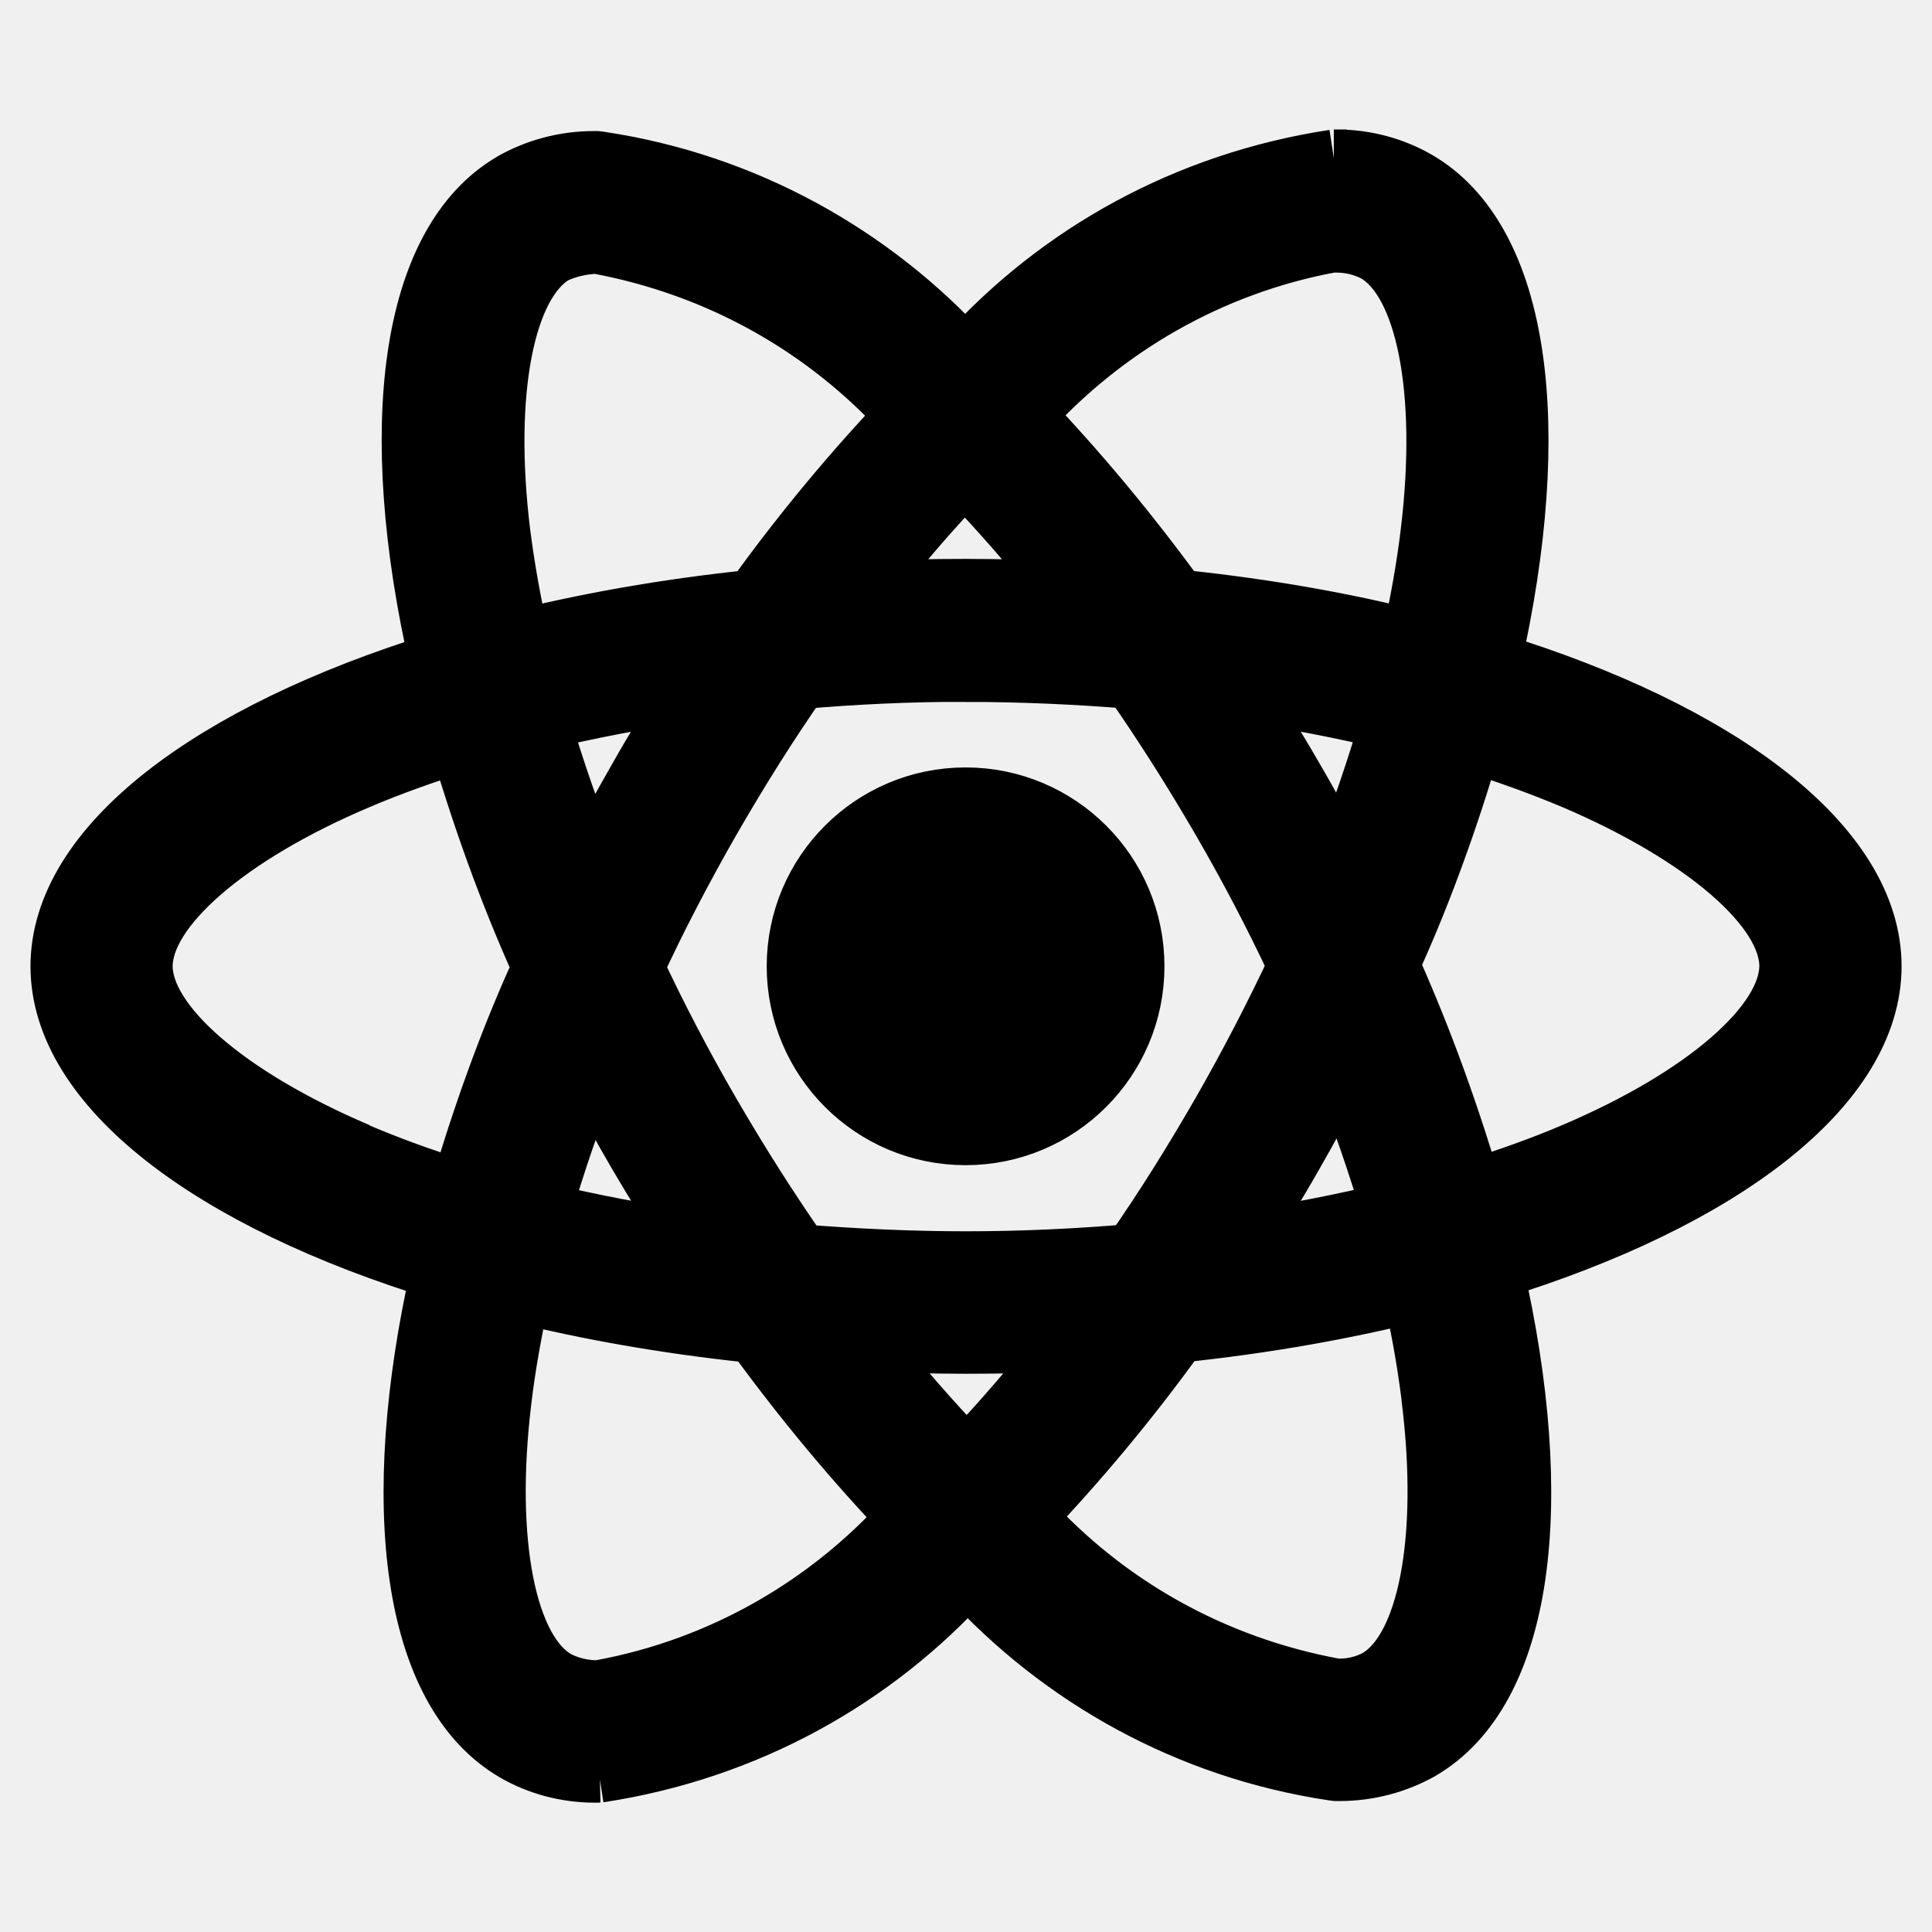
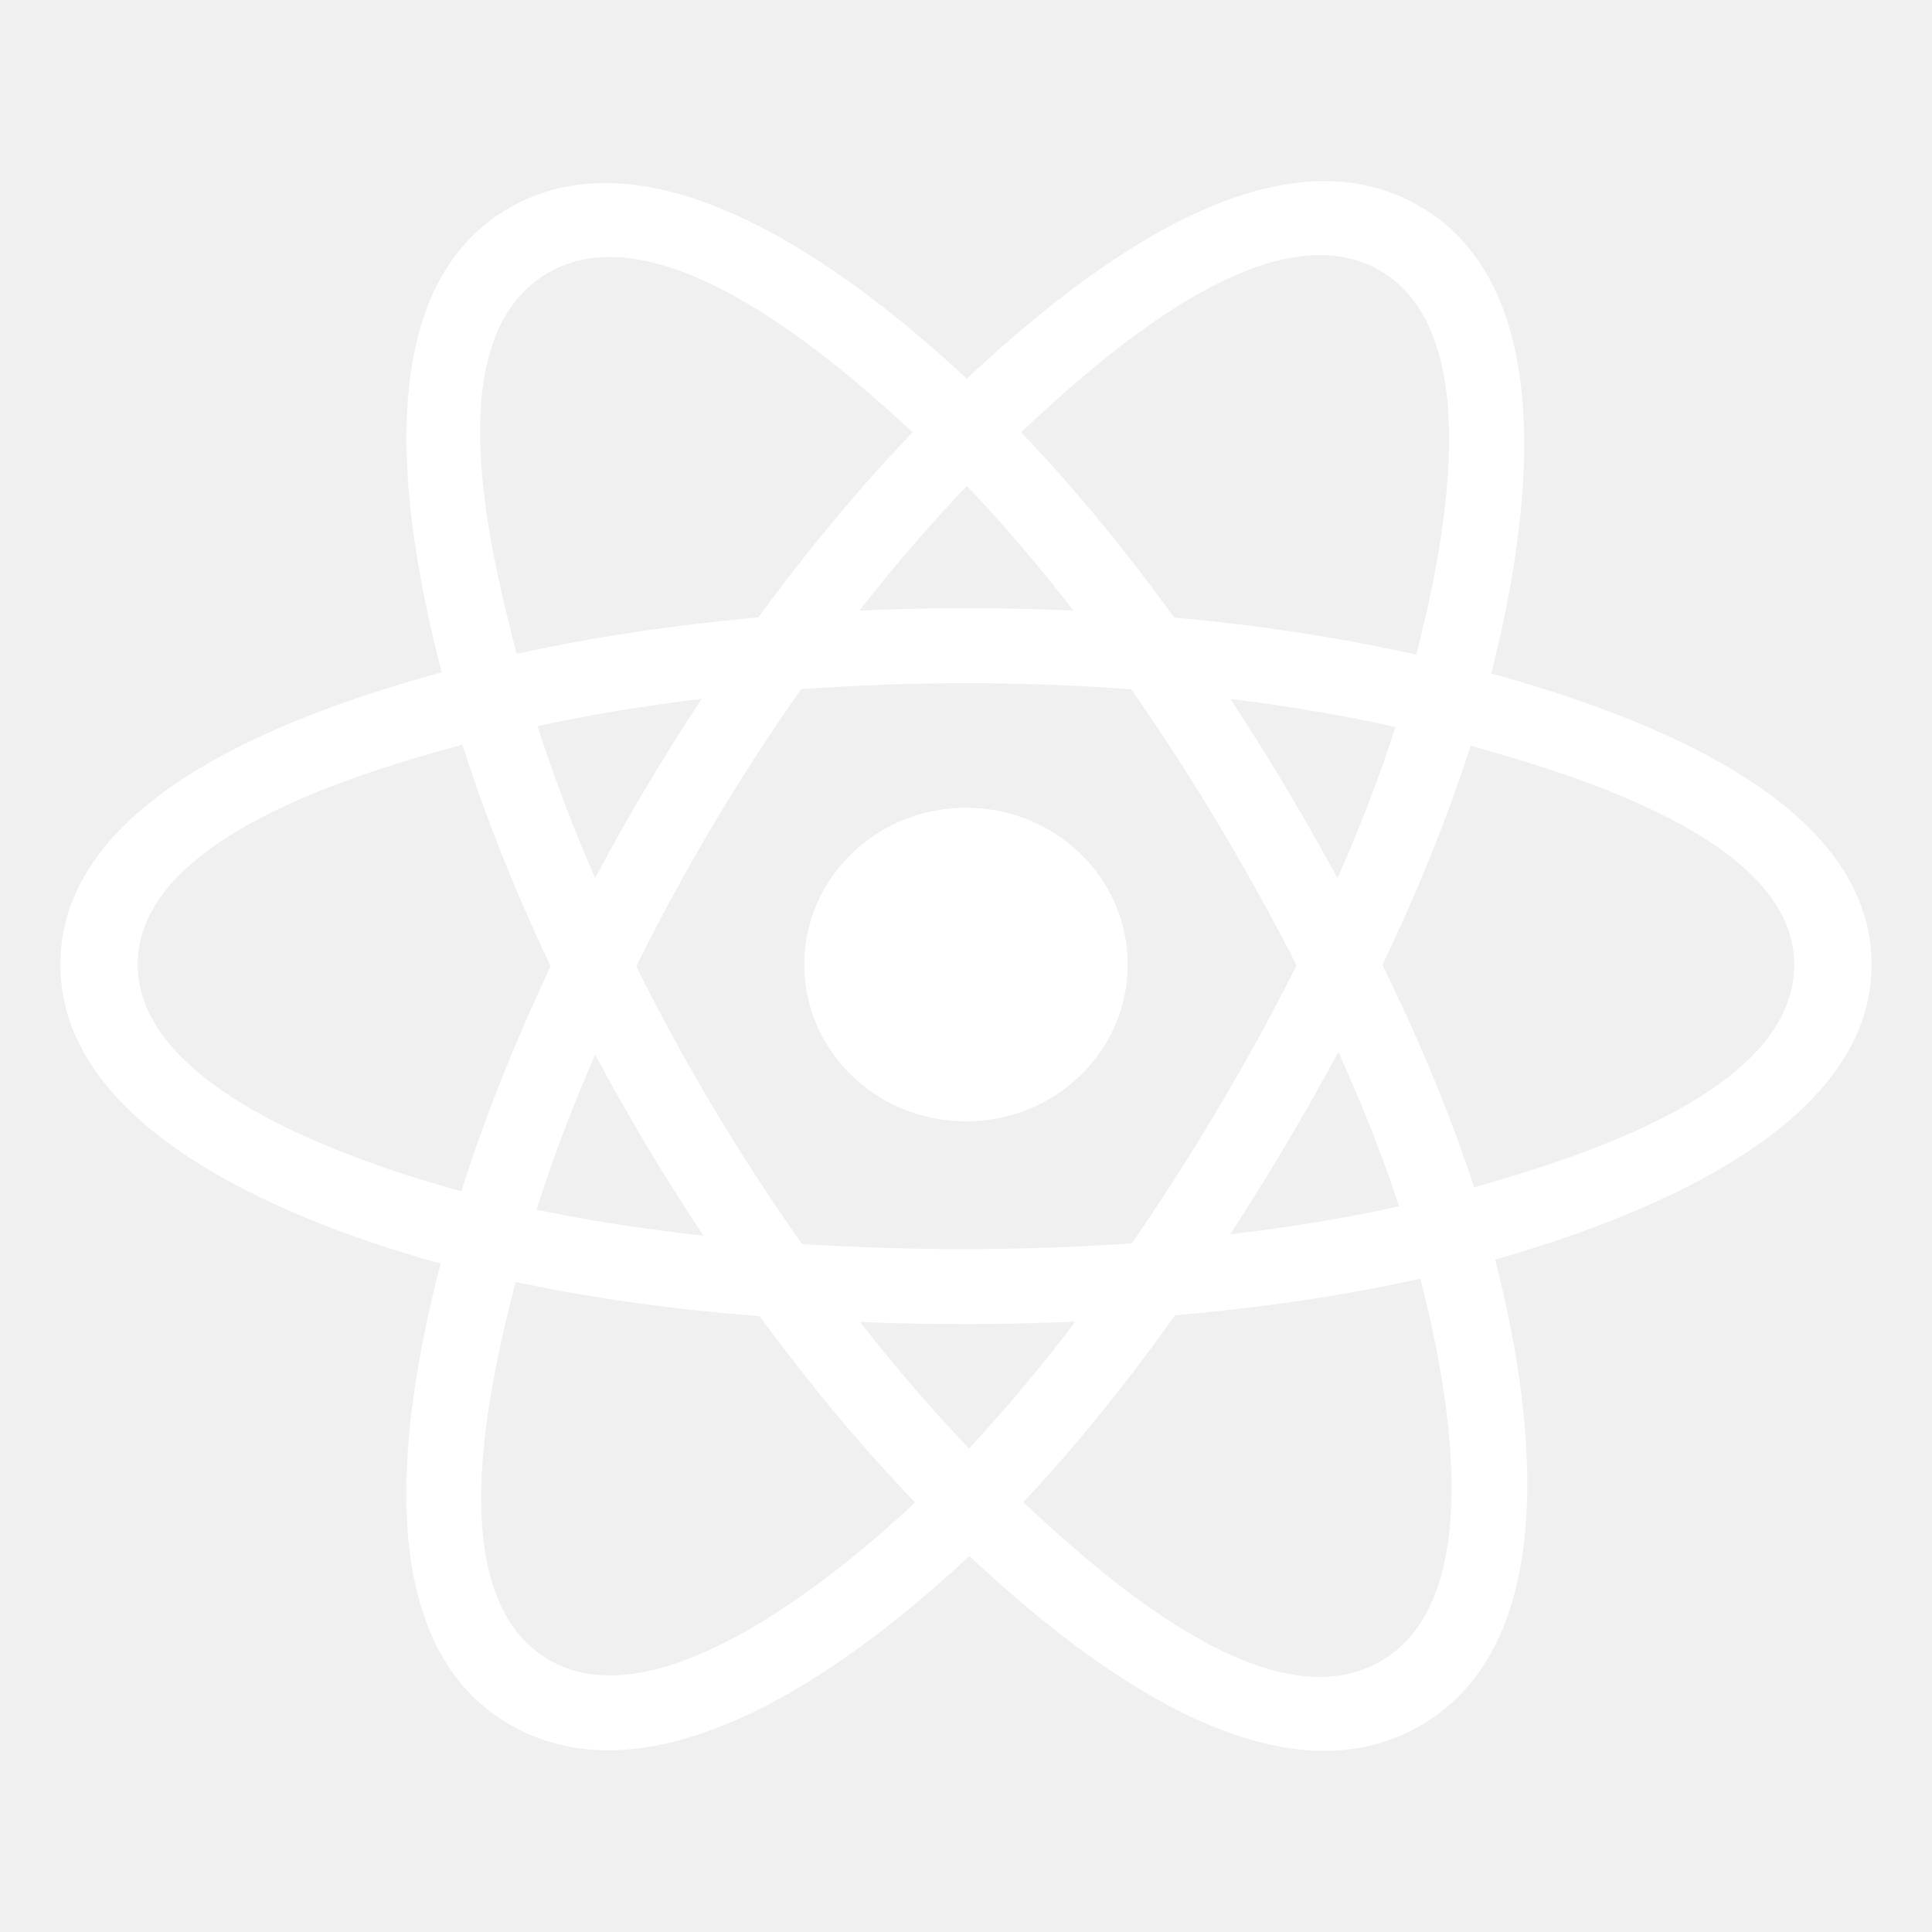
- <svg xmlns="http://www.w3.org/2000/svg" fill="#000000" width="800px" height="800px" viewBox="0 0 32 32" version="1.1" stroke="#000000">
+ <svg xmlns="http://www.w3.org/2000/svg" width="800px" height="800px" viewBox="0 0 32 32" fill="none">
  <g id="SVGRepo_bgCarrier" stroke-width="0" />
  <g id="SVGRepo_tracerCarrier" stroke-linecap="round" stroke-linejoin="round" />
  <g id="SVGRepo_iconCarrier">
-     <path d="M14.313 22.211c0.55 0.025 1.112 0.043 1.681 0.043 0.575 0 1.143-0.012 1.7-0.043-0.557 0.72-1.107 1.357-1.689 1.964l0.008-0.008c-0.579-0.6-1.135-1.238-1.659-1.902l-0.041-0.054zM8.615 21.411c1.083 0.275 2.404 0.509 3.752 0.653l0.131 0.011c0.825 1.133 1.659 2.13 2.554 3.068l-0.011-0.012c-1.311 1.463-3.080 2.491-5.081 2.86l-0.055 0.008c-0.004 0-0.008 0-0.012 0-0.248 0-0.482-0.061-0.687-0.169l0.008 0.004c-0.832-0.475-1.193-2.292-0.912-4.627 0.067-0.575 0.177-1.18 0.312-1.797zM23.398 21.398c0.118 0.474 0.229 1.078 0.308 1.692l0.009 0.086c0.287 2.334-0.067 4.149-0.892 4.634-0.184 0.102-0.404 0.162-0.638 0.162-0.023 0-0.046-0.001-0.069-0.002l0.003 0c-2.053-0.375-3.821-1.396-5.129-2.841l-0.007-0.008c0.879-0.923 1.707-1.918 2.466-2.965l0.058-0.084c1.476-0.154 2.799-0.392 4.088-0.717l-0.197 0.042zM9.784 17.666c0.25 0.49 0.512 0.978 0.8 1.468q0.431 0.731 0.881 1.428c-0.868-0.127-1.706-0.287-2.507-0.482 0.225-0.787 0.507-1.602 0.825-2.416zM22.212 17.641c0.331 0.821 0.612 1.64 0.845 2.434-0.8 0.196-1.645 0.362-2.519 0.487 0.3-0.469 0.6-0.952 0.881-1.447 0.281-0.487 0.544-0.985 0.795-1.475zM7.619 12.292c0.436 1.478 0.904 2.714 1.449 3.906l-0.075-0.182c-0.466 1.005-0.927 2.234-1.305 3.499l-0.052 0.205c-0.706-0.217-1.274-0.43-1.827-0.669l0.115 0.044c-2.164-0.921-3.564-2.132-3.564-3.092s1.4-2.177 3.564-3.094c0.525-0.225 1.1-0.428 1.694-0.617zM24.358 12.287c0.605 0.187 1.18 0.396 1.718 0.622 2.164 0.925 3.564 2.134 3.564 3.094-0.006 0.96-1.406 2.174-3.57 3.093-0.525 0.225-1.1 0.427-1.693 0.616-0.44-1.483-0.908-2.718-1.451-3.912l0.076 0.188c0.464-1.004 0.926-2.233 1.303-3.498l0.053-0.206zM20.53 11.444c0.869 0.129 1.706 0.287 2.507 0.484-0.225 0.79-0.506 1.602-0.825 2.416-0.25-0.487-0.512-0.978-0.8-1.467-0.281-0.49-0.581-0.967-0.881-1.432zM11.458 11.444c-0.3 0.471-0.6 0.953-0.88 1.45-0.281 0.487-0.544 0.977-0.794 1.467-0.331-0.82-0.612-1.637-0.845-2.433 0.8-0.187 1.643-0.354 2.518-0.482zM16 11.126c0.925 0 1.846 0.042 2.752 0.116q0.761 1.091 1.478 2.324 0.697 1.2 1.272 2.432c-0.385 0.819-0.807 1.637-1.266 2.437-0.475 0.825-0.966 1.61-1.475 2.337-0.91 0.079-1.832 0.122-2.762 0.122-0.925 0-1.846-0.044-2.752-0.116-0.507-0.727-1.002-1.505-1.478-2.324q-0.697-1.2-1.272-2.432c0.379-0.821 0.807-1.641 1.266-2.442 0.475-0.825 0.966-1.607 1.475-2.334 0.91-0.080 1.832-0.122 2.762-0.122zM15.981 7.845c0.58 0.6 1.136 1.237 1.659 1.901l0.040 0.053c-0.55-0.025-1.112-0.042-1.681-0.042-0.575 0-1.143 0.012-1.7 0.042 0.556-0.72 1.106-1.357 1.689-1.964l-0.008 0.008zM9.88 4.033c2.053 0.376 3.82 1.397 5.129 2.841l0.007 0.008c-0.879 0.924-1.707 1.919-2.466 2.968l-0.058 0.084c-1.475 0.153-2.798 0.389-4.086 0.714l0.196-0.042c-0.14-0.612-0.244-1.205-0.317-1.774-0.287-2.334 0.067-4.149 0.892-4.632 0.206-0.097 0.447-0.157 0.701-0.165l0.003-0zM22.090 4.008v0.008c0.013-0 0.028-0.001 0.044-0.001 0.239 0 0.464 0.059 0.662 0.163l-0.008-0.004c0.832 0.477 1.193 2.293 0.912 4.629-0.067 0.575-0.177 1.181-0.312 1.799-1.085-0.278-2.406-0.513-3.754-0.656l-0.128-0.011c-0.826-1.134-1.66-2.131-2.555-3.070l0.012 0.012c1.311-1.46 3.077-2.488 5.074-2.859l0.056-0.009zM22.096 2.646c-2.442 0.371-4.556 1.557-6.1 3.268l-0.008 0.009c-1.555-1.71-3.669-2.888-6.051-3.245l-0.056-0.007c-0.013-0-0.029-0-0.045-0-0.491 0-0.952 0.129-1.351 0.355l0.014-0.007c-1.718 0.991-2.103 4.079-1.216 7.954-3.804 1.175-6.278 3.053-6.278 5.032 0 1.987 2.487 3.87 6.302 5.036-0.88 3.89-0.487 6.983 1.235 7.973 0.378 0.217 0.832 0.344 1.315 0.344 0.022 0 0.044-0 0.065-0.001l-0.003 0c2.442-0.371 4.556-1.558 6.1-3.27l0.008-0.009c1.555 1.711 3.669 2.889 6.051 3.246l0.056 0.007c0.015 0 0.034 0 0.052 0 0.488 0 0.947-0.128 1.344-0.351l-0.014 0.007c1.717-0.99 2.103-4.078 1.216-7.954 3.79-1.165 6.264-3.047 6.264-5.029 0-1.987-2.487-3.87-6.302-5.039 0.88-3.886 0.487-6.982-1.235-7.973-0.382-0.219-0.84-0.348-1.328-0.348-0.013 0-0.026 0-0.039 0l0.002-0zM18.787 16.005c0 1.543-1.251 2.794-2.794 2.794s-2.794-1.251-2.794-2.794c0-1.543 1.251-2.794 2.794-2.794 0.772 0 1.47 0.313 1.976 0.818v0c0.506 0.506 0.818 1.204 0.818 1.976 0 0 0 0 0 0v0z" />
+     <path d="M18.679 15.976C18.679 14.541 17.48 13.379 16 13.379C14.521 13.379 13.321 14.541 13.321 15.976C13.321 17.41 14.521 18.573 16 18.573C17.48 18.573 18.679 17.41 18.679 15.976Z" fill="#ffffff" />
+     <path fill-rule="evenodd" clip-rule="evenodd" d="M24.7 11.154C25.266 8.925 25.977 4.791 23.47 3.39C20.975 1.995 17.728 4.668 16.014 6.273C14.304 4.684 10.966 2.022 8.462 3.428C5.968 4.828 6.737 8.893 7.315 11.136C4.988 11.776 1 13.156 1 15.976C1 18.787 4.984 20.289 7.297 20.929C6.717 23.184 5.986 27.191 8.483 28.588C10.997 29.993 14.325 27.395 16.055 25.772C17.781 27.386 20.997 30.002 23.492 28.601C25.996 27.196 25.344 23.118 24.765 20.863C27.007 20.221 31 18.752 31 15.976C31 13.184 26.99 11.792 24.7 11.154ZM24.416 19.667C24.037 18.502 23.524 17.262 22.897 15.982C23.495 14.732 23.988 13.509 24.357 12.351C26.036 12.823 29.718 13.901 29.718 15.976C29.718 18.07 26.185 19.159 24.416 19.667ZM22.85 27.526C20.988 28.571 18.222 26.07 16.948 24.881C17.793 23.984 18.638 22.942 19.462 21.785C20.913 21.66 22.283 21.456 23.526 21.178C23.933 22.773 24.72 26.476 22.85 27.526ZM9.124 27.511C7.261 26.47 8.113 22.895 8.54 21.233C9.768 21.497 11.129 21.686 12.582 21.801C13.412 22.933 14.282 23.974 15.158 24.886C14.075 25.901 10.995 28.557 9.124 27.511ZM2.281 15.976C2.281 13.874 5.942 12.803 7.659 12.333C8.035 13.517 8.527 14.754 9.121 16.006C8.519 17.277 8.02 18.534 7.641 19.732C6.004 19.278 2.281 18.079 2.281 15.976ZM9.104 4.504C10.973 3.454 13.875 6.01 15.116 7.16C14.244 8.068 13.383 9.101 12.56 10.226C11.149 10.353 9.799 10.557 8.557 10.83C8.091 9.021 7.236 5.552 9.104 4.504ZM20.379 11.577C21.337 11.694 22.254 11.85 23.115 12.041C22.856 12.844 22.534 13.684 22.154 14.545C21.604 13.533 21.014 12.542 20.379 11.577ZM16.014 8.048C16.605 8.669 17.197 9.362 17.78 10.114C16.599 10.06 15.415 10.06 14.234 10.114C14.817 9.368 15.414 8.676 16.014 8.048ZM9.857 14.544C9.483 13.686 9.164 12.842 8.903 12.027C9.759 11.842 10.672 11.69 11.623 11.575C10.987 12.537 10.397 13.528 9.857 14.544ZM11.65 20.466C10.668 20.359 9.741 20.215 8.886 20.035C9.15 19.206 9.477 18.343 9.858 17.467C10.406 18.493 11.005 19.494 11.65 20.466ZM16.05 23.991C15.442 23.356 14.836 22.653 14.245 21.897C15.433 21.942 16.623 21.942 17.811 21.891C17.227 22.661 16.637 23.365 16.05 23.991ZM22.167 17.422C22.568 18.308 22.906 19.166 23.174 19.981C22.304 20.173 21.365 20.328 20.376 20.444C21.015 19.461 21.615 18.454 22.167 17.422ZM18.747 20.594C16.93 20.72 15.102 20.719 13.284 20.604C12.251 19.142 11.331 17.603 10.538 16.006C11.328 14.412 12.24 12.876 13.268 11.416C15.088 11.283 16.918 11.282 18.737 11.417C19.756 12.877 20.668 14.409 21.476 15.988C20.677 17.581 19.759 19.12 18.747 20.594ZM22.83 4.467C24.701 5.513 23.868 9.227 23.459 10.843C22.215 10.564 20.863 10.357 19.448 10.228C18.624 9.09 17.77 8.055 16.912 7.159C18.169 5.984 20.978 3.431 22.83 4.467Z" fill="#ffffff" />
  </g>
</svg>
